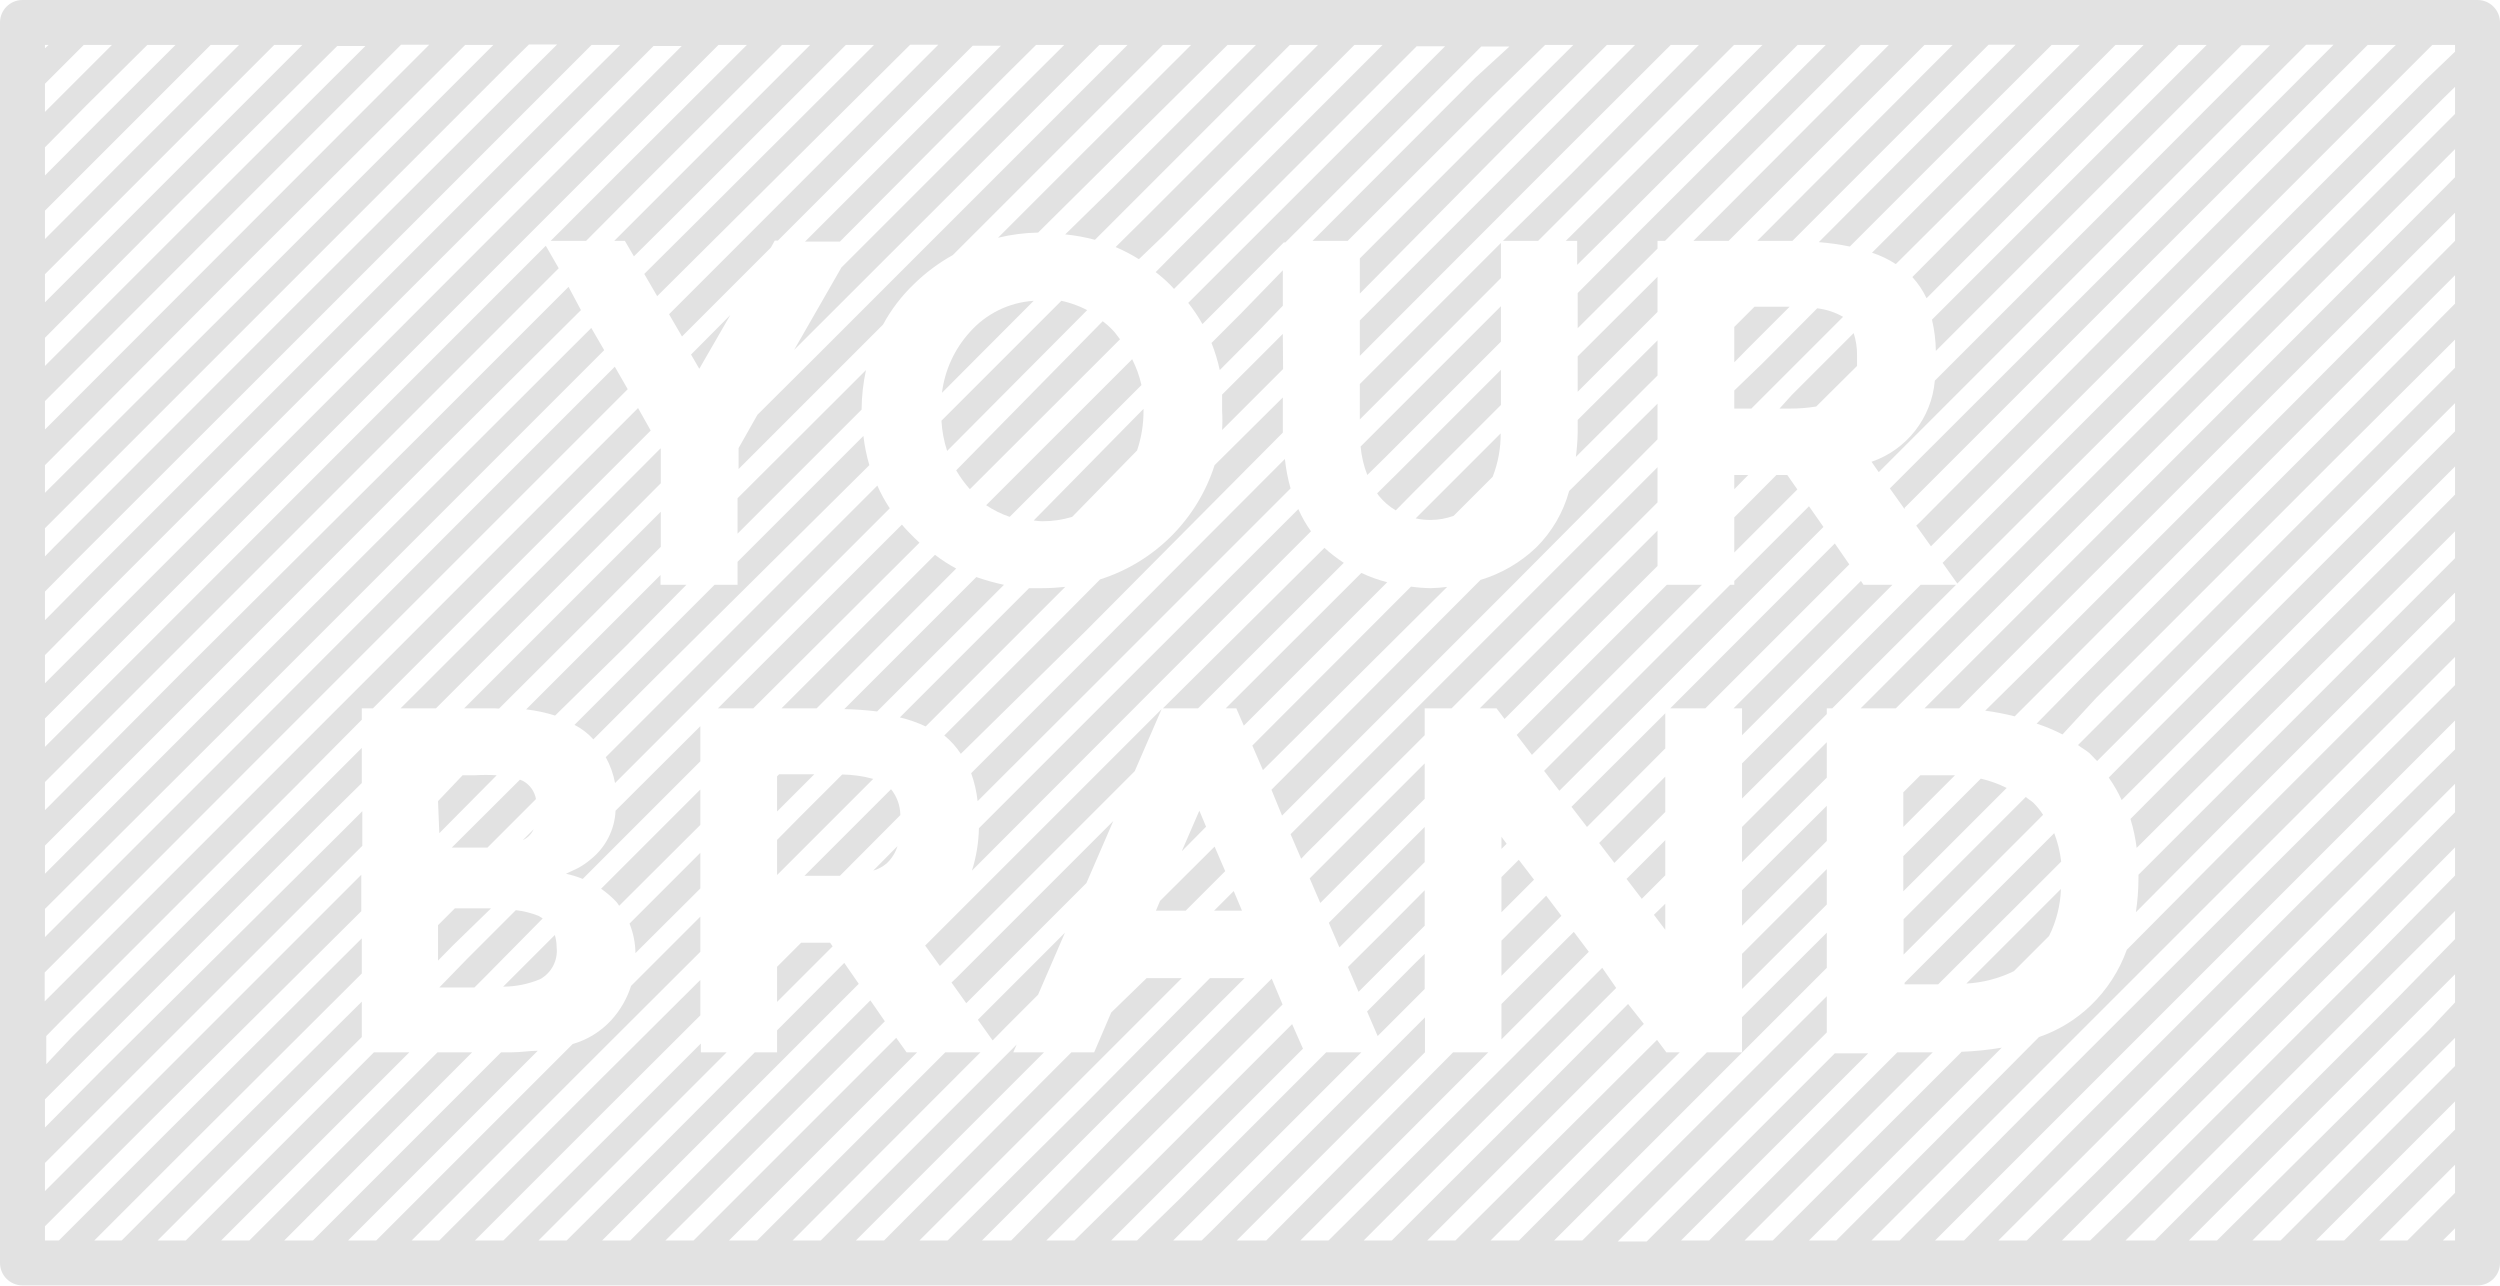
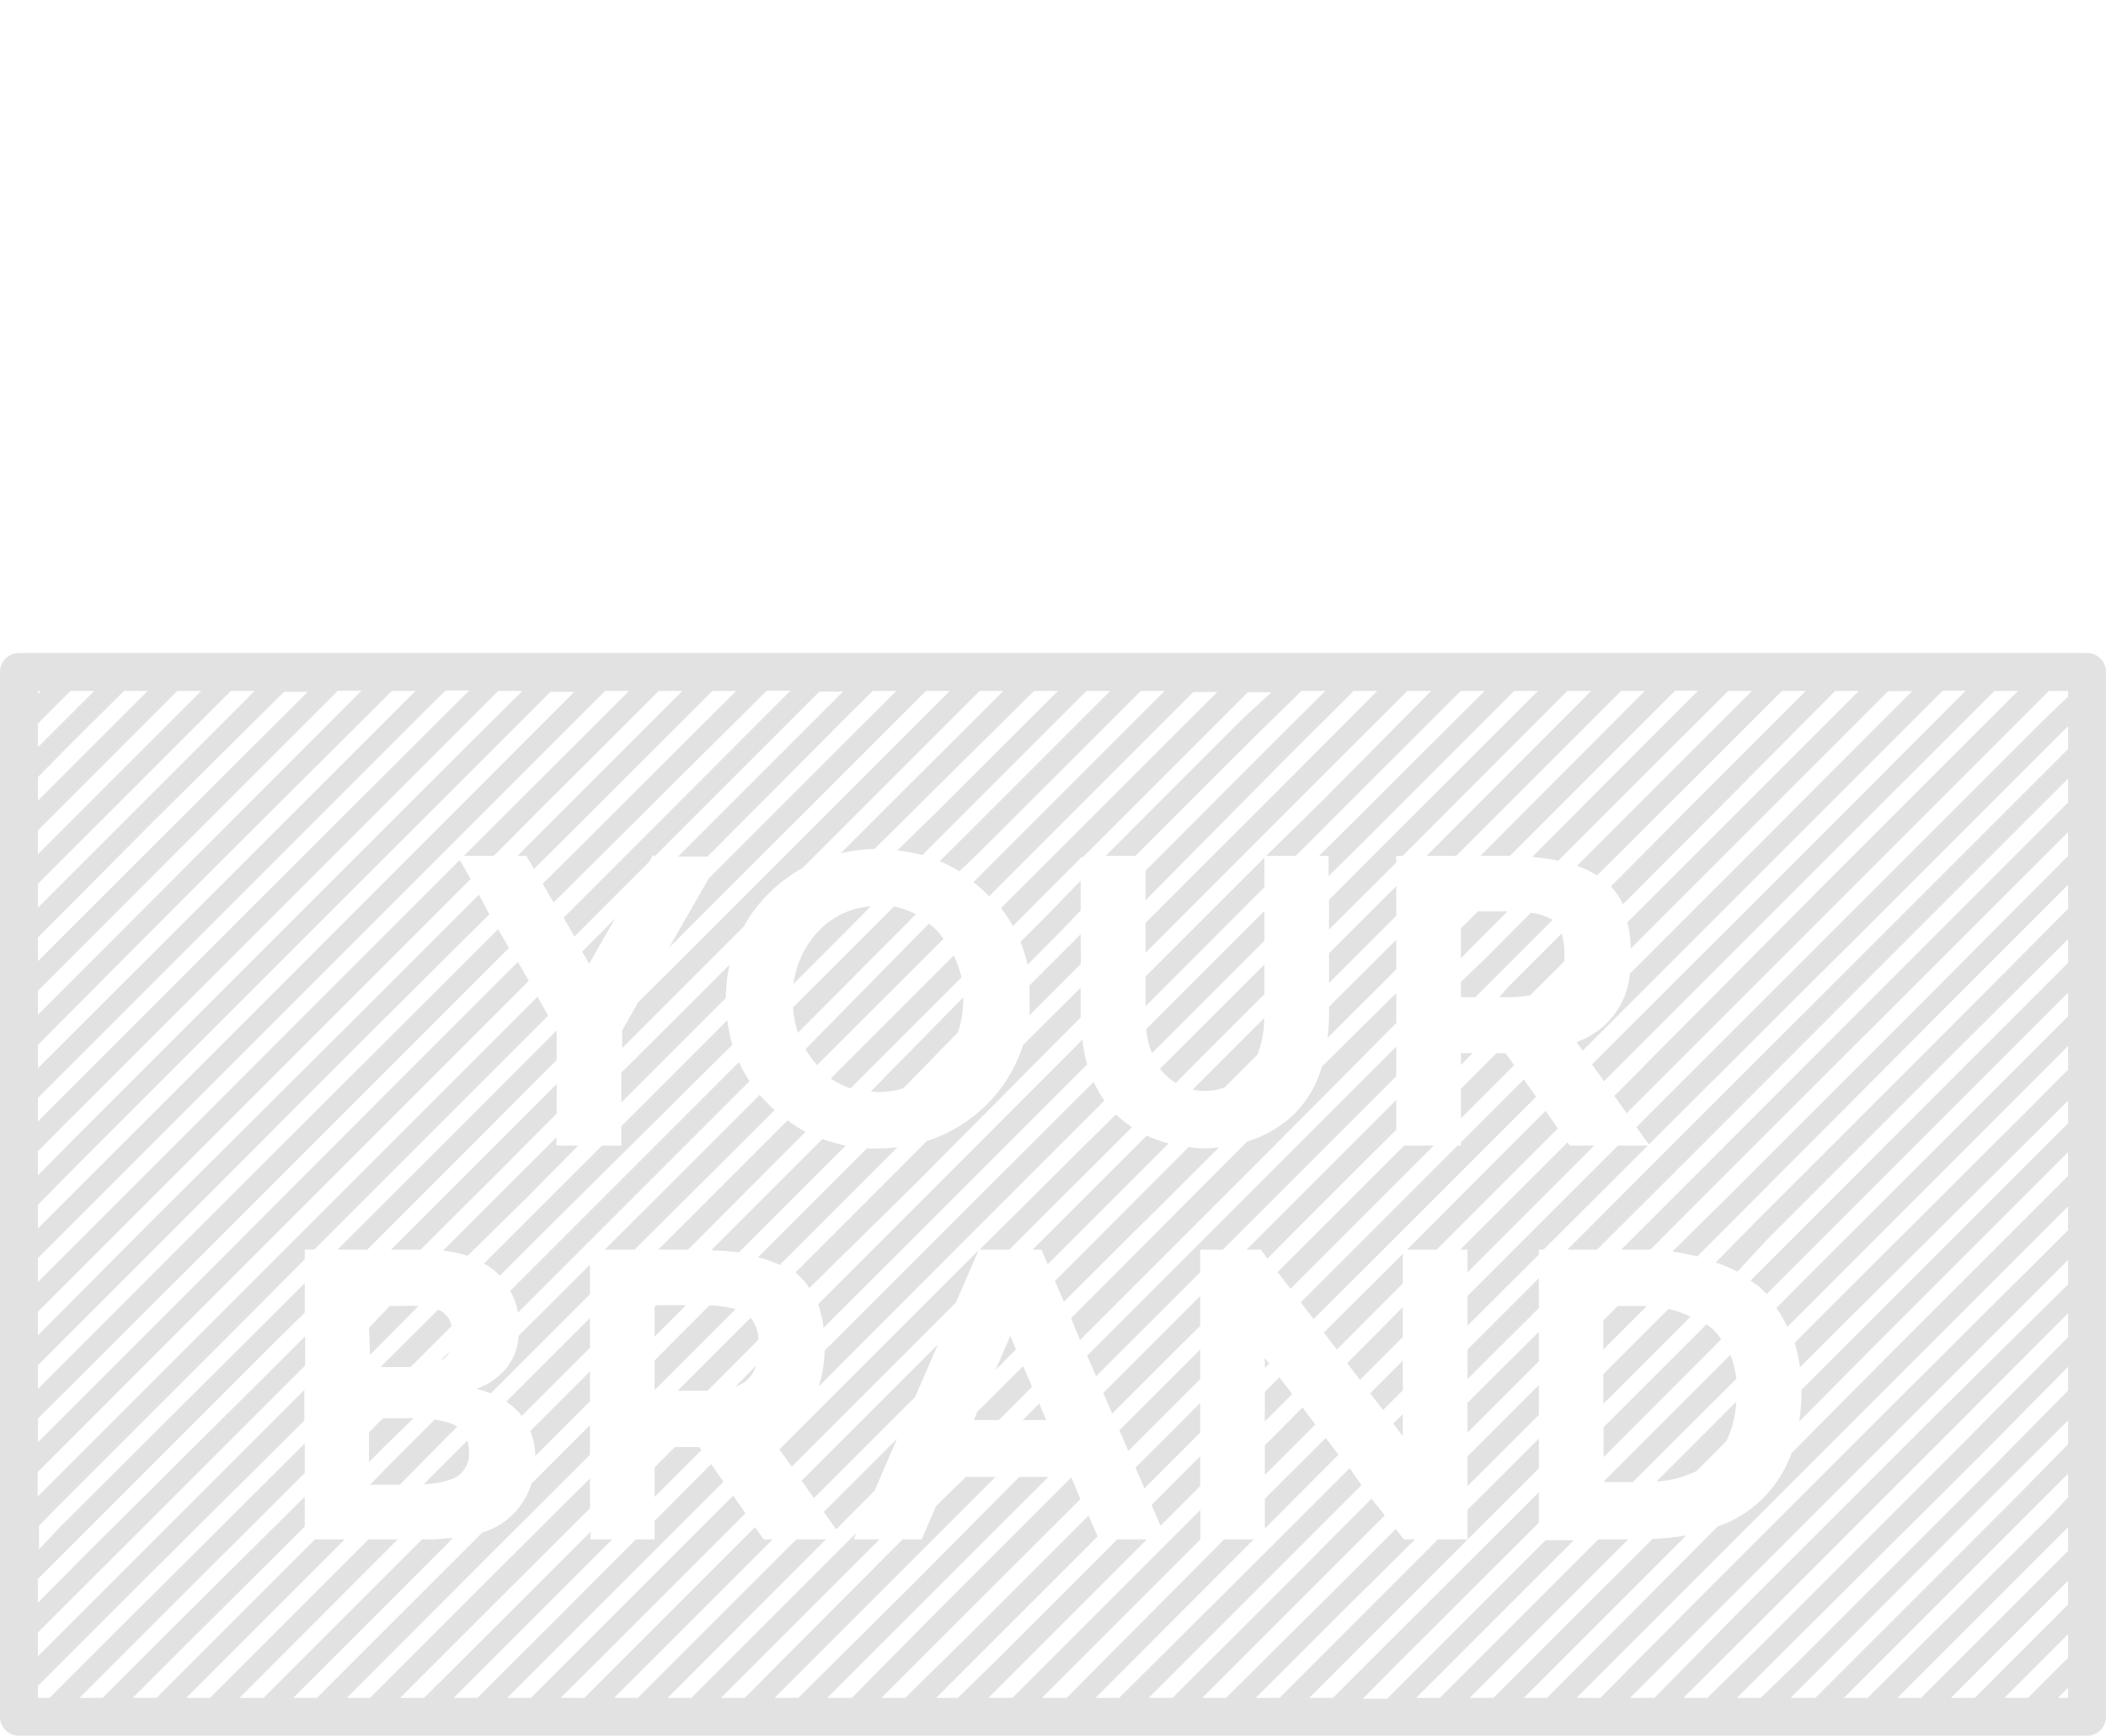
- <svg xmlns="http://www.w3.org/2000/svg" viewBox="0 0 96.74 49.74">
+ <svg xmlns="http://www.w3.org/2000/svg" viewBox="0 -30 96.74 79.74">
  <defs>
    <style>.cls-1{fill:#e2e2e2;}</style>
  </defs>
  <g id="Layer_2" data-name="Layer 2">
    <g id="Layer_5" data-name="Layer 5">
      <path class="cls-1" d="M95.87,49.74a.87.87,0,0,0,.87-.87V.87A.87.87,0,0,0,95.87,0H.87A.87.87,0,0,0,0,.87v48a.87.87,0,0,0,.87.87Zm-20-9L68.6,48H67.51l7.28-7.28H73.42L66.14,48H65.05l.24-.24,7-7H71l-6.36,6.36-.92.92H62.6l1.46-1.47,6.63-6.62V38.55l-7.31,7.3L61.23,48H60.14l2.69-2.69,7.86-7.86V36.09l-3.28,3.27v1.36H66.05l-3.9,3.9L58.78,48h-1.1l3.93-3.92L65,40.72h-.52l-.36-.48-3.16,3.15L56.32,48H55.23l5.15-5.15,3.23-3.23L63,38.85,59.7,42.17,53.86,48H52.77l6.38-6.38,3.39-3.39L62,37.45l-3.49,3.49L51.41,48H50.32l7.27-7.28H56.23L49,48H47.86l7.28-7.28h0V39.37l-8.26,8.26L46.5,48H45.4l.92-.92,6.36-6.36H51.32L45.64,46.4,44,48H43l2.15-2.15,5.27-5.27L50,39.63l-5.54,5.54L41.58,48H40.49l3.38-3.38,5.76-5.75-.42-1-6,6L39.13,48H38l4.61-4.61,5.55-5.54H46.82L42,42.71,36.67,48H35.58l5.83-5.83,4.32-4.32H44.37L43,39.18l-.66,1.54h-.88l-.76.76L34.21,48H33.12l7.06-7.06.22-.22H39.21l.13-.3L31.76,48H30.67l7.27-7.28H36.58L29.3,48H28.21l.37-.37,6.91-6.91h-.41l-.4-.56L27.9,46.94,26.84,48H25.75l1.61-1.6,6.88-6.88-.56-.81-7,7L24.39,48H23.3l2.83-2.83,7.1-7.1-.56-.81-2.6,2.61v.85h-.86l-3.76,3.77L21.93,48H20.84l4.06-4.06,3.22-3.22h-1v-.34l-2.88,2.88L19.48,48h-1.1l5.29-5.29,3.43-3.42V37.92L23,42l-6,6H15.93l6.51-6.52,4.66-4.65V35.47l-2.68,2.68a3.59,3.59,0,0,1-.77,1.33,3.24,3.24,0,0,1-1.49.92l-.4.4L14.56,48H13.47l7.34-7.34c-.32,0-.64.06-1,.06h-.42L12.11,48H11l7.27-7.28H16.93l-6.77,6.77L9.65,48H8.56l1.06-1.06,6.22-6.22H14.47L8.93,46.26,7.19,48H6.1l2.29-2.29L14,40.13V38.76L7.71,45l-3,3H3.65l3.51-3.51L14,37.67V36.31L6.48,43.8,2.28,48H1.74v-.55l4.19-4.19,8.05-8V33.85L5.25,42.58,1.74,46.09V45l3-3,9.15-9.14.13-.13V31.39l-.82.82L4,41.35,1.74,43.63V42.54L3.48,40.8l9.14-9.14L14,30.3V28.94l-2,2L2.79,40.12l-1,1.06V40.09l.51-.52,9.14-9.14L14,27.85v-.44h.43l6.12-6.12,4.63-4.63-.49-.87-4.82,4.82-9.14,9.14-9,9V37.63l8.42-8.43,9.14-9.14,5-5-.5-.87-5.15,5.15L9.48,28.52,1.74,36.26V35.17L8.93,28l9.15-9.15,5.3-5.3-.5-.86-5.49,5.48L8.25,27.29,1.74,33.81V32.72l6-6,9.14-9.15L22.48,12,22,11.1l-5.82,5.82L7,26.06,1.74,31.35V30.26l4.74-4.74,9.14-9.14,6-6-.5-.87-6.15,6.15L5.8,24.84,1.74,28.9V27.8l3.51-3.51,9.14-9.14L23.54,6,27.8,1.74h1.1L24.08,6.55,21.31,9.32h1.37l2.08-2.09,5.5-5.49h1.09l-6,6L23.77,9.32h.41l.35.6L26,8.46l6.73-6.72h1.09L26.54,9l-1.61,1.6.5.86,1.79-1.78,8-7.95h1.09l-8.49,8.5-1.93,1.93.5.86,2.11-2.11,1.33-1.33.15-.27h.12l7.54-7.54,0,0h1.09l-.58.58-7,7H32.5L38.82,3l1.27-1.26h1.09L39.36,3.55l-6.8,6.8-1.83,3.19.17-.17,9.15-9.14,2.49-2.49h1.09l-3,3-9.14,9.14-2.18,2.17-.73,1.29v.81l3.59-3.59,2-2A6.32,6.32,0,0,1,35.36,11a7,7,0,0,1,1.51-1.13l4.4-4.4L45,1.74h1.09L41.82,6l-3.2,3.2A7.07,7.07,0,0,1,40.17,9L42.5,6.69l5-4.95h1.1l-5.5,5.49L41.22,9.07a7.29,7.29,0,0,1,1.15.21l1.36-1.36,6.18-6.18H51L44.28,8.46l-1.11,1.1a6.38,6.38,0,0,1,.9.47L45,9.14l7.41-7.4h1.09l-8,8-.78.79a5.43,5.43,0,0,1,.58.51l.13.14.76-.76,8.63-8.63h1.1l0,0-9.15,9.14-.79.79a6.52,6.52,0,0,1,.55.82l.93-.93,2.22-2.23v0h.06l6.86-6.86.72-.72h1.09L57.1,3,50.79,9.32h1.36l5.64-5.63,2-1.95h1.09l-2.5,2.49L52.62,10v1.36L59,4.91l3.18-3.17h1.09L59.56,5.46,52.62,12.4v1.37l7.62-7.63,4.41-4.4h1.09l-4.95,5L58.16,9.32h1.36l1.95-1.95L67.1,1.74h1.1L62,7.92l-1.41,1.4h.44v.93L62.7,8.6l6.86-6.86h1.09l-7.41,7.4-2.19,2.2V12.7l2.88-2.87.21-.21v-.3h.29L72,1.74h1.09L65.53,9.32h1.36L74.3,1.91l.17-.17h1.09l-.72.72L68,9.32h1.36l6.19-6.19,1.4-1.4H78l-2,2L70.38,9.37a9.62,9.62,0,0,1,1.2.17l5.17-5.17,2.64-2.63h1.09L77.3,4.91,72.44,9.78a3.74,3.74,0,0,1,.92.44L78,5.6l3.86-3.86h1.09l-4.4,4.4L74,10.72a3.36,3.36,0,0,1,.55.82l4.71-4.72L84.3,1.74h1.09L79.76,7.37l-5,5a5.64,5.64,0,0,1,.15,1.21l5.52-5.52,6.31-6.31h1.1L81,8.6l-6.13,6.13a3.65,3.65,0,0,1-2.45,3.14l.28.4,9-9,7.54-7.54H90.3L82.21,9.83,73.13,18.9l.57.8,0-.05,9.14-9.14,8.78-8.77h1.09l-.18.17-9.14,9.14L74.3,20.2l-.15.14.57.8.26-.26,9.14-9.14,9.15-9.15.85-.85H95V2L93.81,3.14l-9.14,9.14-9.14,9.14-.36.36.57.8.47-.47L85.35,13l9.14-9.14.51-.5V4.41l-9.1,9.1-9.15,9.14L72,27.41h1.36l4.08-4.07,9.14-9.15L95,5.77V6.86l-7.87,7.88L78,23.88l-3.53,3.53h.94c.14,0,.26,0,.4,0l2.87-2.88,9.15-9.14L95,8.23V9.32L88.35,16l-9.14,9.14L76.82,27.5a9.59,9.59,0,0,1,1.14.22l1.93-1.93L89,16.65l6-6v1.1L89.58,17.2l-9.14,9.14L78.81,28a6.83,6.83,0,0,1,1,.42L81.12,27l9.14-9.14L95,13.14v1.09l-4.19,4.19-9.14,9.15-1.26,1.26c.14.11.31.2.45.32l.29.3,1.2-1.2,9.14-9.14L95,15.6v1.09l-3,3-9.15,9.14-1.25,1.26a5.32,5.32,0,0,1,.5.87l1.44-1.44,9.14-9.15L95,18.05v1.09l-1.73,1.74L84.12,30l-1.68,1.69a6.53,6.53,0,0,1,.24,1.12L84.8,30.7,94,21.56l1-1V21.6l-.51.51-9.14,9.14-2.6,2.6V34a8.91,8.91,0,0,1-.1,1.3L86,31.93l9-9v1.09l-8.42,8.42L82.3,36.75a5.64,5.64,0,0,1-1.4,2.16,5.43,5.43,0,0,1-2,1.22l-1.48,1.49L71.06,48H70l6.92-6.92.54-.54A12,12,0,0,1,75.9,40.7ZM2.11,2.87,3.24,1.74H4.33L2.66,3.41l-.92.92V3.24Zm-.37-1V1.74h.14Zm1.6,2.21L5.7,1.74H6.79L3.88,4.64,1.74,6.79V5.7ZM4.57,5.32,8.15,1.74h1.1L5.11,5.87,1.74,9.25V8.15ZM5.8,6.55l4.81-4.81H11.7L6.34,7.1l-4.6,4.6V10.61ZM7,7.78l6.05-6h1.09L7.57,8.33,1.74,14.16V13.07ZM8.25,9l7.27-7.27h1.09L8.8,9.55,1.74,16.62v-1.1Zm1.23,1.23L18,1.74h1.09l-9,9L1.74,19.07V18ZM1.74,20.44l9-9,9.14-9.14.59-.58h1.09L20.4,2.87,11.25,12,2.11,21.15l-.37.38Zm1.05,1.39,9.15-9.14,9.14-9.14,1.81-1.81H24L21.63,4.09l-9.15,9.15L3.34,22.38,1.74,24V22.89ZM4,23.06l9.14-9.14,9.15-9.14,3-3h1.09L22.85,5.32l-9.14,9.15L4.57,23.61,1.74,26.44V25.35ZM93.16,48H92.07L95,45.07v1.09ZM95,47.53V48h-.47ZM90.71,48H89.62L95,42.62v1.09ZM95,41.25,88.25,48H87.16l7.47-7.47.37-.37Zm-1-1.4L85.79,48H84.7l8.7-8.7L95,37.7v1.09Zm-1.23-1.23-9.14,9.14-.24.24H82.25l.78-.78,9.14-9.15L95,35.25v1.09Zm-1.23-1.23-9.14,9.14L80.88,48H79.79l2-2L91,36.84l4-4.05v1.09Zm-1.23-1.23-9.14,9.15L78.43,48h-1.1l3.25-3.24,9.14-9.14L95,30.33v1.1ZM89,34.93l-9.15,9.15L76,48H74.88l4.47-4.47,9.14-9.14L95,27.88V29Zm-1.23-1.22-9.15,9.14L73.51,48H72.42l5.7-5.7,9.14-9.14L95,25.42v1.09Z" />
      <polygon class="cls-1" points="67.11 14.02 67.61 13.51 69.25 11.87 67.89 11.87 67.11 12.65 67.11 14.02" />
      <path class="cls-1" d="M49.64,11.83V10.46L48,12.15l-1.12,1.12a6.76,6.76,0,0,1,.32,1.05l1.48-1.49Z" />
      <polygon class="cls-1" points="52.62 16.23 58.08 10.76 58.08 9.4 52.62 14.86 52.62 16.23" />
      <polygon class="cls-1" points="64.14 10.71 61.05 13.79 61.05 15.16 64.14 12.07 64.14 10.71" />
      <path class="cls-1" d="M64.14,13.17l-3.09,3.08v.51a8.82,8.82,0,0,1-.07.92l3.16-3.15Z" />
      <path class="cls-1" d="M64.14,17V15.62L60.72,19a4.9,4.9,0,0,1-1.27,2.18,5.36,5.36,0,0,1-2.16,1.26L49.2,30.56l.41,1,8.86-8.86Z" />
      <path class="cls-1" d="M67.11,15.11v.7h.66l1.07-1.07,2.48-2.48a2.65,2.65,0,0,0-1-.33l-2.12,2.13Z" />
      <polygon class="cls-1" points="64.14 19.44 64.14 18.08 59.02 23.2 49.94 32.28 50.35 33.23 50.55 33.02 55.13 28.45 55.13 27.41 56.17 27.41 59.7 23.88 64.14 19.44" />
      <path class="cls-1" d="M68.86,15.81h.42a6,6,0,0,0,1-.08l1.58-1.57c0-.13,0-.27,0-.41a2.68,2.68,0,0,0-.13-.86l-2.4,2.4Z" />
      <polygon class="cls-1" points="64.14 21.9 64.14 20.53 60.24 24.43 57.26 27.41 57.91 27.41 58.22 27.82 60.92 25.11 64.14 21.9" />
      <polygon class="cls-1" points="67.11 18.38 67.11 18.93 67.65 18.38 67.11 18.38" />
      <polygon class="cls-1" points="69.16 18.38 68.74 18.38 67.11 20.02 67.11 21.38 69.55 18.94 69.16 18.38" />
      <polygon class="cls-1" points="65.86 22.63 64.5 22.63 61.47 25.66 58.69 28.44 59.28 29.21 62.15 26.34 65.86 22.63" />
      <polygon class="cls-1" points="70.56 20.39 70 19.59 67.11 22.48 67.11 22.63 66.95 22.63 62.7 26.88 59.75 29.83 60.34 30.6 63.38 27.57 70.56 20.39" />
      <polygon class="cls-1" points="71 21.03 64.63 27.41 65.99 27.41 71.56 21.84 71 21.03" />
      <polygon class="cls-1" points="72.11 22.63 72.01 22.48 67.08 27.41 67.41 27.41 67.41 28.45 73.23 22.63 72.11 22.63" />
      <polygon class="cls-1" points="74.32 22.63 67.41 29.54 67.41 30.9 70.69 27.63 70.69 27.41 70.9 27.41 75.69 22.63 74.32 22.63" />
      <path class="cls-1" d="M75.31,30h-1l-.66.66V32l2-2Z" />
      <path class="cls-1" d="M76.65,30.13l-3,3v1.36l4-4A4.61,4.61,0,0,0,76.65,30.13Z" />
      <path class="cls-1" d="M78.68,31.06c-.09-.08-.2-.14-.29-.22l-4.73,4.73v1.37l5.4-5.41A2.89,2.89,0,0,0,78.68,31.06Z" />
      <path class="cls-1" d="M77.93,37.58l1.36-1.36a4.4,4.4,0,0,0,.46-1.82l-3.66,3.66A4.78,4.78,0,0,0,77.93,37.58Z" />
      <path class="cls-1" d="M36.45,15.2,40,11.64a3.61,3.61,0,0,0-2.48,1.22A4.29,4.29,0,0,0,36.45,15.2Z" />
      <path class="cls-1" d="M36.65,17.45,42.07,12a3.92,3.92,0,0,0-1-.36l-4.64,4.64A4.61,4.61,0,0,0,36.65,17.45Z" />
      <path class="cls-1" d="M37.53,18.93l0,0,5.81-5.8c-.08-.1-.15-.21-.24-.31a3.16,3.16,0,0,0-.43-.39L37,18.2A4.51,4.51,0,0,0,37.53,18.93Z" />
      <path class="cls-1" d="M39.07,20l5.1-5.1a4.33,4.33,0,0,0-.36-1l-5.65,5.65A3.89,3.89,0,0,0,39.07,20Z" />
      <path class="cls-1" d="M40.34,20.17A3.9,3.9,0,0,0,41.49,20L44,17.43a4.72,4.72,0,0,0,.25-1.53v-.08L40,20.14C40.09,20.15,40.21,20.17,40.34,20.17Z" />
      <path class="cls-1" d="M49.64,12.92l-.45.45-1.9,1.9c0,.2,0,.41,0,.62a6.06,6.06,0,0,1,0,.75l2.36-2.36Z" />
      <path class="cls-1" d="M41.22,22.71a8.69,8.69,0,0,1-.89.05l-.51,0-5,5a5.19,5.19,0,0,1,1,.35l4.85-4.85Z" />
      <path class="cls-1" d="M49.64,16.74V15.38L47,18a6.82,6.82,0,0,1-4.43,4.42l-1.32,1.33-4.71,4.71h0a3.1,3.1,0,0,1,.64.71L42,24.43Z" />
      <path class="cls-1" d="M49.94,18.9a6.77,6.77,0,0,1-.22-1.14L42.5,25l-4.92,4.92A4.72,4.72,0,0,1,37.83,31l5.36-5.35Z" />
      <path class="cls-1" d="M52.65,17.28a4,4,0,0,0,.26,1.1l.65-.64,4.52-4.52V11.85l-5.21,5.21Z" />
      <path class="cls-1" d="M50.73,20.56a4.8,4.8,0,0,1-.49-.86l-6.51,6.5-5.85,5.85a5.8,5.8,0,0,1-.27,1.64l6.8-6.81Z" />
      <path class="cls-1" d="M53.29,19.09l.07.1a2.45,2.45,0,0,0,.65.56l.77-.78,3.3-3.3V14.31l-4,4Z" />
      <path class="cls-1" d="M51.25,21.2l0,0L45,27.41h1.36L52,21.78A5.81,5.81,0,0,1,51.25,21.2Z" />
      <path class="cls-1" d="M54.78,20.06a2.72,2.72,0,0,0,.58.06,2.6,2.6,0,0,0,.89-.16l1.51-1.51a4.49,4.49,0,0,0,.31-1.68l-2.74,2.74Z" />
      <path class="cls-1" d="M52.68,22.17l-5.25,5.24h.41l.29.67,5.55-5.55A5.39,5.39,0,0,1,52.68,22.17Z" />
      <path class="cls-1" d="M55.36,22.76a6.16,6.16,0,0,1-.76-.06l-6.14,6.15.41.95L56,22.71A5.87,5.87,0,0,1,55.36,22.76Z" />
      <polygon class="cls-1" points="58.1 32.38 58.1 32.85 58.3 32.65 58.1 32.38" />
      <polygon class="cls-1" points="60.81 31.22 61.41 32 64.44 28.96 64.44 27.6 63.93 28.11 60.81 31.22" />
      <polygon class="cls-1" points="58.77 33.27 58.1 33.94 58.1 35.3 59.36 34.04 58.77 33.27" />
      <polygon class="cls-1" points="62.47 33.39 64.44 31.42 64.44 30.05 61.88 32.62 62.47 33.39" />
      <polygon class="cls-1" points="59.83 34.66 58.1 36.4 58.1 37.76 60.42 35.44 59.83 34.66" />
      <polygon class="cls-1" points="60.9 36.06 58.1 38.85 58.1 40.22 61.48 36.83 60.9 36.06" />
      <polygon class="cls-1" points="63.53 34.78 64.44 33.87 64.44 32.51 62.94 34.01 63.53 34.78" />
      <polygon class="cls-1" points="64.44 35.98 64.44 34.97 64 35.4 64.44 35.98" />
      <polygon class="cls-1" points="67.41 32 67.41 33.36 68.29 32.48 70.69 30.09 70.69 28.72 67.61 31.8 67.41 32" />
      <polygon class="cls-1" points="67.41 34.45 67.41 35.82 69.52 33.71 70.69 32.54 70.69 31.18 68.84 33.02 67.41 34.45" />
      <polygon class="cls-1" points="67.41 36.91 67.41 38.27 70.69 35 70.69 33.63 70.07 34.25 67.41 36.91" />
      <path class="cls-1" d="M75,38.09l4.76-4.75a4.54,4.54,0,0,0-.27-1.1l-5.7,5.7-.09.09v.06Z" />
      <polygon class="cls-1" points="27.06 14.27 28.26 12.19 26.74 13.72 27.06 14.27" />
      <polygon class="cls-1" points="25.57 18.7 25.57 17.38 25.56 17.35 21.08 21.84 15.5 27.41 16.87 27.41 21.76 22.52 25.57 18.7" />
      <polygon class="cls-1" points="25.57 21.16 25.57 19.8 22.31 23.06 17.96 27.41 19.16 27.41 19.31 27.42 22.99 23.75 25.57 21.16" />
      <path class="cls-1" d="M26.56,22.63h-1v-.38l-2,2-3.2,3.2a6,6,0,0,1,1.12.24L24.22,25Z" />
      <path class="cls-1" d="M33.51,14.32l-.83.83-4.14,4.13v1.37l4.8-4.8A7.47,7.47,0,0,1,33.51,14.32Z" />
      <path class="cls-1" d="M33.64,18a6.85,6.85,0,0,1-.23-1.13l-4.87,4.87v.89h-.89l-2.89,2.89-2.53,2.53a2.52,2.52,0,0,1,.73.56l0,0,2.45-2.45Z" />
      <path class="cls-1" d="M34.43,19.67a5.76,5.76,0,0,1-.48-.88l-8,8L23.44,29.3a3.33,3.33,0,0,1,.36,1l2.87-2.87Z" />
      <path class="cls-1" d="M35.36,20.79c-.16-.16-.32-.32-.46-.49l-7.12,7.11h1.37L35.58,21Z" />
      <path class="cls-1" d="M36.18,21.47l-5.94,5.94H31.6L37,22A6.22,6.22,0,0,1,36.18,21.47Z" />
      <polygon class="cls-1" points="31.51 29.96 30.15 29.96 30.07 30.04 30.07 31.4 30.36 31.11 31.51 29.96" />
      <path class="cls-1" d="M37.78,22.33l-5.11,5.11a12.24,12.24,0,0,1,1.27.09l4.91-4.9A8.84,8.84,0,0,1,37.78,22.33Z" />
      <path class="cls-1" d="M33.79,30.14a4.8,4.8,0,0,0-1.2-.17L30.9,31.66l-.83.84v1.36l1.52-1.52Z" />
      <path class="cls-1" d="M34.84,31.54a1.62,1.62,0,0,0-.36-1l-2.35,2.35-1,1h1.12l.25,0,.32-.32Z" />
      <path class="cls-1" d="M34.31,33.41a1.54,1.54,0,0,0,.42-.67l-.94.95A1.43,1.43,0,0,0,34.31,33.41Z" />
      <polygon class="cls-1" points="46.41 31.37 45.73 32.94 46.67 31.99 46.41 31.37" />
      <polygon class="cls-1" points="47 32.76 44.89 34.86 44.73 35.24 45.88 35.24 47.41 33.71 47 32.76" />
      <polygon class="cls-1" points="47.74 34.48 46.98 35.24 48.06 35.24 47.74 34.48" />
      <polygon class="cls-1" points="50.68 33.99 51.09 34.94 51.78 34.25 55.13 30.91 55.13 29.54 51.1 33.57 50.68 33.99" />
      <polygon class="cls-1" points="51.42 35.71 51.83 36.66 53.01 35.48 55.13 33.36 55.13 32 52.33 34.8 51.42 35.71" />
      <polygon class="cls-1" points="52.16 37.42 52.57 38.38 54.24 36.71 55.13 35.82 55.13 34.45 53.56 36.03 52.16 37.42" />
      <polygon class="cls-1" points="52.9 39.14 53.31 40.09 55.13 38.27 55.13 36.91 54.78 37.25 52.9 39.14" />
      <path class="cls-1" d="M17,32.24,19.22,30a7,7,0,0,0-.85,0H17.9l-.95,1Z" />
      <path class="cls-1" d="M18.36,32.8h.5l1.88-1.88a1,1,0,0,0-.5-.7l-.12-.05L17.48,32.8Z" />
      <path class="cls-1" d="M19,35.15H17.6l-.65.65v1.37l.58-.59Z" />
      <path class="cls-1" d="M20.65,32.09l-.42.42A.86.86,0,0,0,20.65,32.09Z" />
      <path class="cls-1" d="M22.85,33.26a3,3,0,0,1-.48.33l-.47.22a4.12,4.12,0,0,1,.65.2l4.55-4.55V28.1l-3.28,3.27A2.56,2.56,0,0,1,22.85,33.26Z" />
      <path class="cls-1" d="M21,35.54l-.16-.1a3.41,3.41,0,0,0-.88-.22l-1.9,1.9L17,38.21h1.36l.41-.41Z" />
      <path class="cls-1" d="M23.87,34.92l.09.13,3.14-3.13V30.55l-3.84,3.84A3.87,3.87,0,0,1,23.87,34.92Z" />
      <path class="cls-1" d="M20.9,37.89a1.25,1.25,0,0,0,.64-1.23,1.73,1.73,0,0,0-.07-.48l-2,2A3.74,3.74,0,0,0,20.9,37.89Z" />
      <path class="cls-1" d="M24.59,36.88l2.51-2.5V33l-2.74,2.74A3.16,3.16,0,0,1,24.59,36.88Z" />
      <polygon class="cls-1" points="32.12 36.48 31 36.48 30.07 37.41 30.07 38.77 32.22 36.62 32.12 36.48" />
      <polygon class="cls-1" points="35.8 36.59 36.37 37.38 36.5 37.25 43.91 29.84 44.95 27.44 35.82 36.57 35.8 36.59" />
      <polygon class="cls-1" points="36.82 38.02 37.39 38.82 37.73 38.48 42.04 34.17 43.08 31.77 37.05 37.8 36.82 38.02" />
      <polygon class="cls-1" points="37.84 39.46 38.41 40.26 38.95 39.71 40.17 38.49 41.21 36.09 38.27 39.03 37.84 39.46" />
    </g>
  </g>
</svg>
